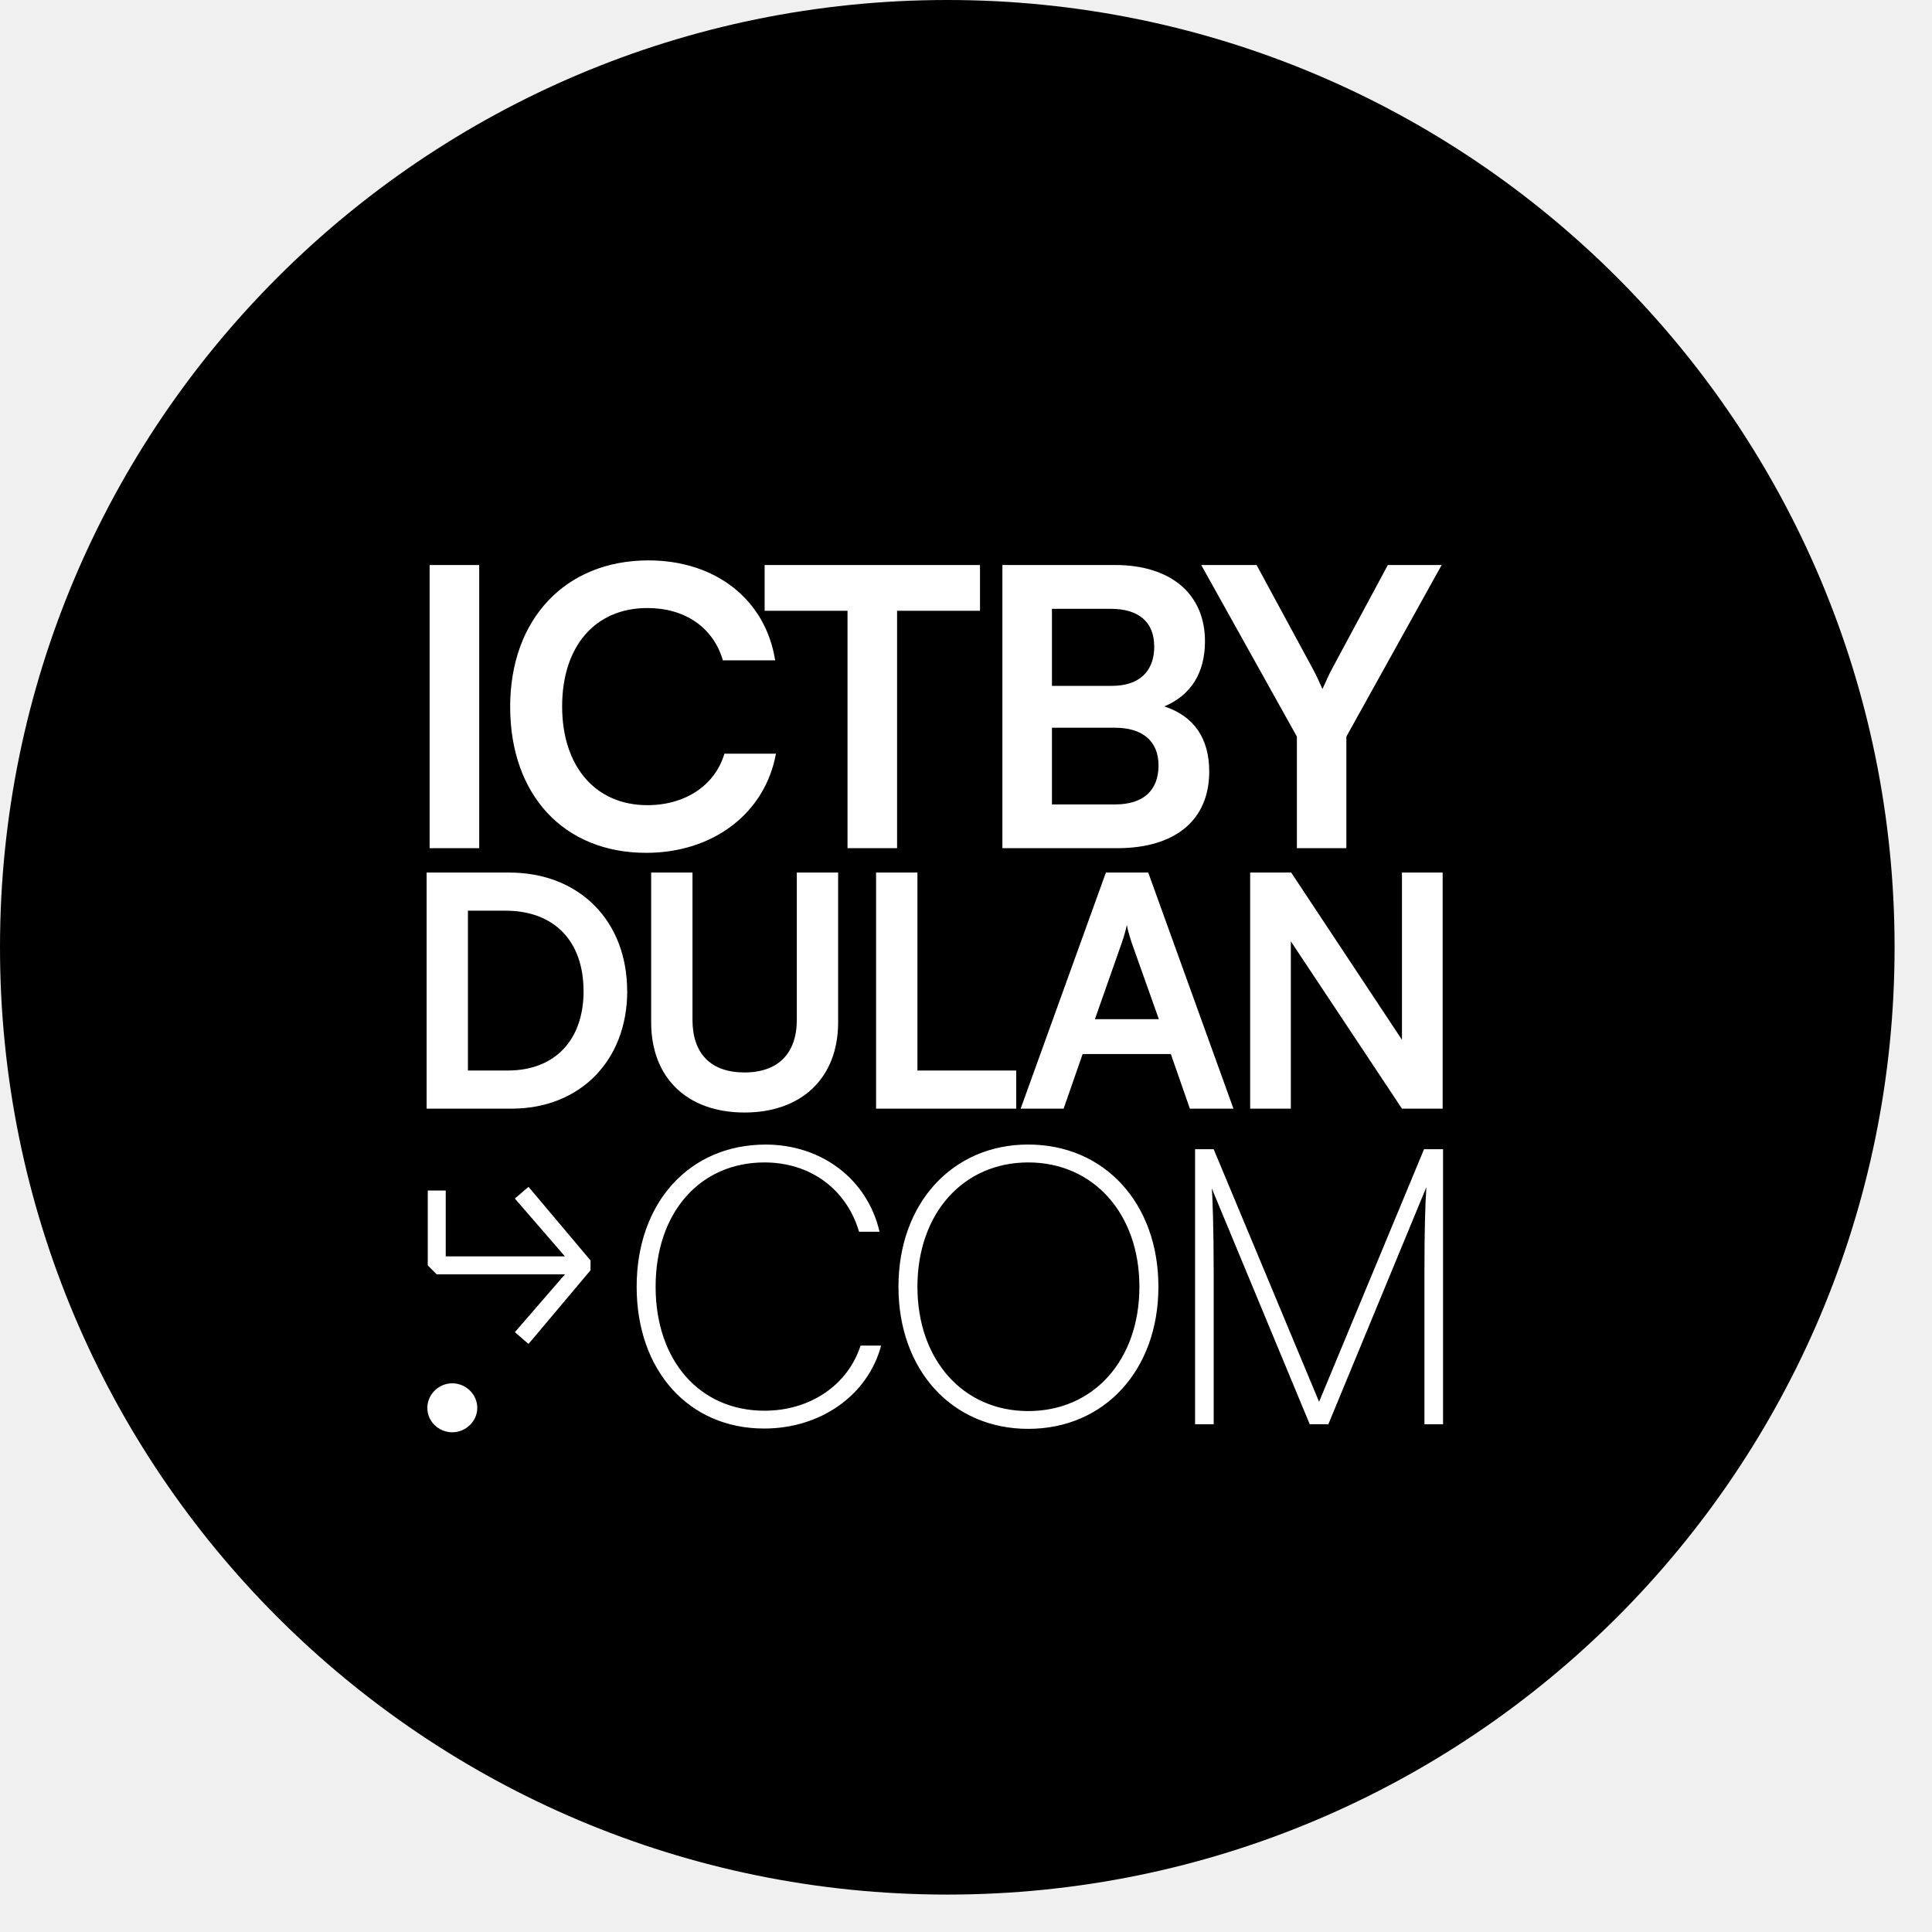
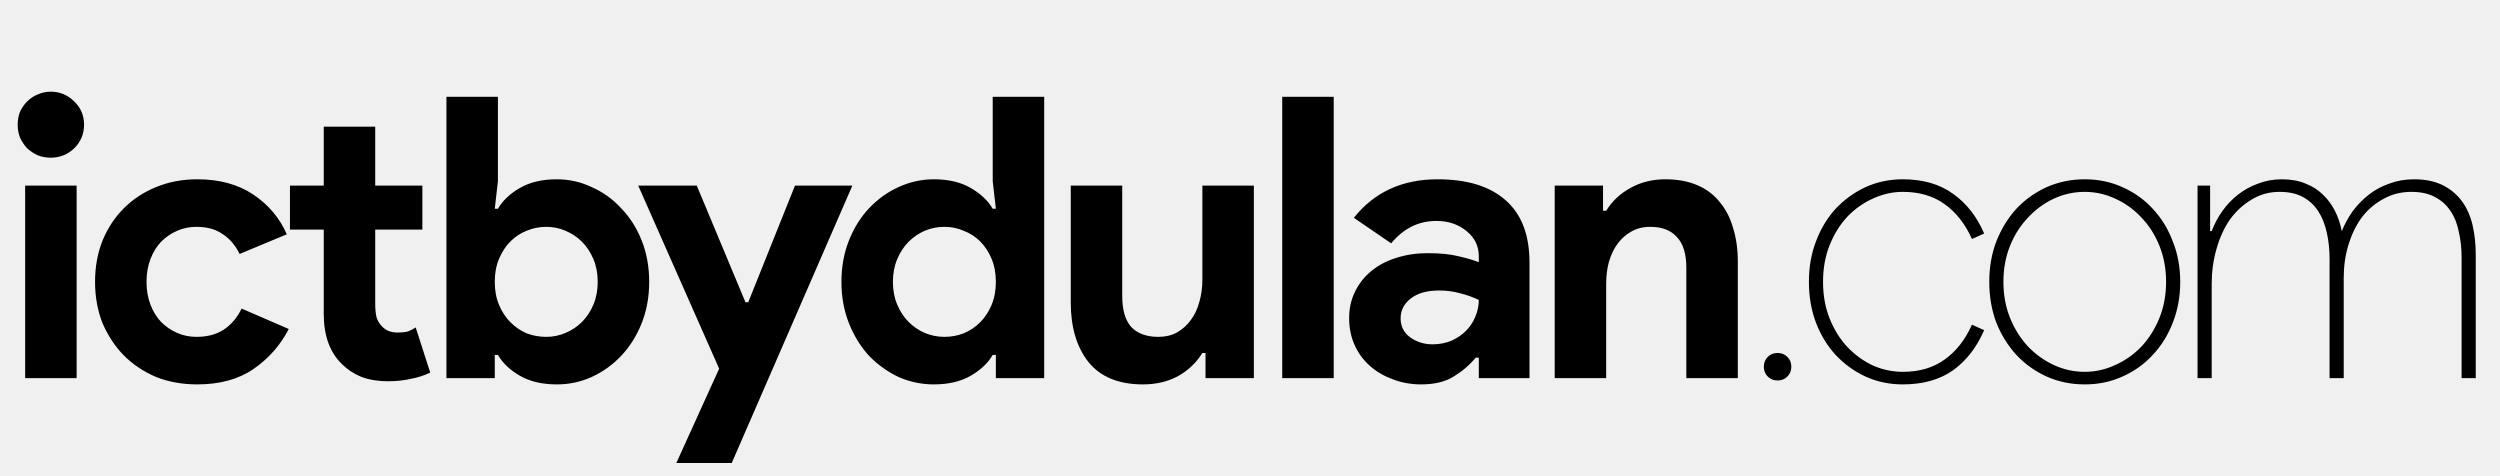
- <svg xmlns="http://www.w3.org/2000/svg" width="49" height="49" viewBox="0 0 49 49" fill="none">
-   <g clip-path="url(#clip0_4_123)">
-     <path d="M24.026 48.051C37.295 48.051 48.051 37.295 48.051 24.026C48.051 10.757 37.295 0 24.026 0C10.757 0 0 10.757 0 24.026C0 37.295 10.757 48.051 24.026 48.051Z" fill="black" />
-     <path d="M11.305 30.195V31.865H14.328L13.105 30.452L13.059 30.398L13.335 30.16L13.404 30.102L13.475 30.184L14.977 31.968V32.093V32.217L13.475 34.002L13.404 34.084L13.335 34.026L13.059 33.787L13.105 33.733L14.328 32.321H11.076L10.849 32.093V30.195H11.305ZM10.896 14.33V21.512H12.154V14.33H10.896ZM19.68 19.115H18.373C18.138 19.91 17.39 20.421 16.419 20.421C15.102 20.421 14.257 19.438 14.257 17.916C14.257 16.394 15.091 15.421 16.419 15.421C17.372 15.421 18.089 15.912 18.334 16.747H19.66C19.415 15.204 18.147 14.213 16.447 14.213C14.344 14.213 12.939 15.697 12.939 17.926C12.939 20.155 14.295 21.63 16.388 21.63C18.088 21.63 19.404 20.627 19.68 19.115ZM21.495 15.49V21.512H22.752V15.49H24.855V14.33H19.393V15.49H21.496H21.495ZM28.331 21.512C29.814 21.512 30.669 20.795 30.669 19.567C30.669 18.733 30.286 18.163 29.53 17.916C30.207 17.632 30.561 17.062 30.561 16.265C30.561 15.067 29.698 14.33 28.282 14.33H25.423V21.512H28.331ZM29.275 16.393C29.275 17.031 28.891 17.395 28.203 17.395H26.68V15.441H28.173C28.88 15.441 29.273 15.775 29.273 16.394L29.275 16.393ZM29.383 19.409C29.383 20.057 28.989 20.402 28.282 20.402H26.68V18.457H28.282C28.979 18.457 29.383 18.801 29.383 19.41V19.409ZM32.89 21.512H34.147V18.682L36.564 14.33H35.199L33.794 16.943C33.667 17.178 33.628 17.297 33.54 17.474C33.461 17.297 33.392 17.139 33.285 16.943L31.87 14.33H30.466L32.892 18.682V21.512H32.89ZM15.906 25.136C15.906 23.35 14.686 22.13 12.917 22.13H10.82V28.118H12.975C14.711 28.118 15.908 26.897 15.908 25.136H15.906ZM14.801 25.136C14.801 26.381 14.072 27.151 12.876 27.151H11.868V23.097H12.818C14.055 23.097 14.8 23.866 14.8 25.136H14.801ZM18.882 28.216C20.34 28.216 21.257 27.331 21.257 25.93V22.13H20.209V25.865C20.209 26.717 19.734 27.2 18.882 27.2C18.03 27.2 17.563 26.724 17.563 25.865V22.13H16.515V25.93C16.515 27.34 17.433 28.216 18.882 28.216ZM22.219 22.13V28.118H25.774V27.151H23.268V22.13H22.219ZM27.458 26.733H29.695L30.178 28.118H31.283L29.122 22.13H28.048L25.886 28.118H26.976L27.458 26.733ZM28.581 23.457C28.597 23.579 28.654 23.76 28.704 23.915L29.391 25.848H27.77L28.45 23.915C28.508 23.751 28.556 23.571 28.581 23.457ZM32.739 23.875L35.557 28.118H36.589V22.13H35.557V26.372L32.748 22.13H31.707V28.118H32.739V23.875ZM12.105 35.709C12.105 35.364 11.816 35.084 11.471 35.084C11.127 35.084 10.838 35.366 10.838 35.709C10.838 36.052 11.127 36.326 11.471 36.326C11.816 36.326 12.105 36.044 12.105 35.709ZM22.347 34.128H21.826C21.501 35.13 20.549 35.779 19.389 35.779C17.748 35.779 16.628 34.511 16.628 32.635C16.628 30.759 17.748 29.482 19.389 29.482C20.549 29.482 21.473 30.16 21.787 31.24H22.307C22.002 29.914 20.843 29.029 19.419 29.029C17.484 29.029 16.147 30.504 16.147 32.635C16.147 34.766 17.473 36.231 19.38 36.231C20.814 36.231 22.012 35.386 22.347 34.128ZM26.078 29.028C24.153 29.028 22.787 30.522 22.787 32.634C22.787 34.745 24.142 36.239 26.078 36.239C28.015 36.239 29.38 34.745 29.38 32.634C29.38 30.522 28.015 29.028 26.078 29.028ZM26.078 35.788C24.428 35.788 23.268 34.492 23.268 32.635C23.268 30.778 24.428 29.482 26.078 29.482C27.729 29.482 28.898 30.778 28.898 32.635C28.898 34.492 27.739 35.788 26.078 35.788ZM30.782 32.3C30.782 31.151 30.753 30.336 30.733 30.139L33.218 36.122H33.69L36.176 30.109C36.146 30.571 36.127 31.161 36.127 32.3V36.123H36.599V29.147H36.117L33.455 35.553L30.782 29.147H30.31V36.123H30.782V32.3Z" fill="white" />
-   </g>
-   <defs>
-     <clipPath id="clip0_4_123">
-       <rect width="48.052" height="48.052" fill="white" />
-     </clipPath>
-   </defs>
+ <svg xmlns="http://www.w3.org/2000/svg" width="562" height="107" viewBox="0 0 562 107" fill="none">
+   <path d="M11.395 35.447C10.393 35.447 9.422 35.271 8.48 34.917C7.596 34.505 6.801 33.975 6.095 33.327C5.447 32.621 4.917 31.826 4.505 30.942C4.151 30.059 3.975 29.087 3.975 28.028C3.975 26.968 4.151 25.996 4.505 25.113C4.917 24.229 5.447 23.464 6.095 22.816C6.801 22.11 7.596 21.579 8.48 21.226C9.422 20.814 10.393 20.608 11.395 20.608C13.456 20.608 15.222 21.344 16.694 22.816C18.166 24.229 18.902 25.966 18.902 28.028C18.902 30.089 18.166 31.855 16.694 33.327C15.222 34.741 13.456 35.447 11.395 35.447ZM5.653 85V41.719H17.224V85H5.653ZM64.914 73.959C63.029 77.61 60.38 80.613 56.964 82.968C53.608 85.265 49.397 86.413 44.333 86.413C40.977 86.413 37.885 85.854 35.059 84.735C32.291 83.557 29.877 81.938 27.816 79.877C25.813 77.816 24.223 75.401 23.046 72.634C21.927 69.807 21.367 66.716 21.367 63.359C21.367 60.003 21.927 56.911 23.046 54.085C24.223 51.258 25.813 48.844 27.816 46.842C29.877 44.781 32.291 43.191 35.059 42.072C37.885 40.894 40.977 40.305 44.333 40.305C49.338 40.305 53.549 41.454 56.964 43.75C60.38 46.047 62.882 49.02 64.472 52.671L53.873 57.088C52.872 55.086 51.576 53.584 49.986 52.583C48.455 51.523 46.512 50.993 44.156 50.993C42.625 50.993 41.183 51.288 39.828 51.877C38.474 52.465 37.267 53.29 36.207 54.35C35.206 55.41 34.411 56.705 33.822 58.236C33.233 59.767 32.939 61.475 32.939 63.359C32.939 65.244 33.233 66.951 33.822 68.482C34.411 70.013 35.206 71.309 36.207 72.369C37.267 73.429 38.474 74.253 39.828 74.842C41.183 75.431 42.625 75.725 44.156 75.725C46.571 75.725 48.602 75.195 50.251 74.135C51.959 73.017 53.313 71.427 54.314 69.366L64.914 73.959ZM72.779 51.611H65.182V41.719H72.779V28.469H84.35V41.719H94.949V51.611H84.35V68.394C84.35 69.395 84.438 70.337 84.615 71.221C84.85 72.045 85.263 72.752 85.851 73.341C86.676 74.283 87.853 74.754 89.385 74.754C90.386 74.754 91.18 74.665 91.769 74.489C92.358 74.253 92.918 73.959 93.448 73.606L96.716 83.763C95.361 84.411 93.889 84.882 92.299 85.177C90.768 85.53 89.061 85.707 87.176 85.707C84.998 85.707 83.025 85.383 81.258 84.735C79.55 84.028 78.108 83.086 76.93 81.909C74.162 79.259 72.779 75.49 72.779 70.602V51.611ZM100.359 21.756H111.931V40.747L111.224 46.93H111.931C112.991 45.105 114.639 43.544 116.877 42.249C119.115 40.953 121.882 40.305 125.18 40.305C127.948 40.305 130.568 40.894 133.041 42.072C135.573 43.191 137.782 44.781 139.666 46.842C141.609 48.844 143.14 51.258 144.259 54.085C145.378 56.911 145.937 60.003 145.937 63.359C145.937 66.716 145.378 69.807 144.259 72.634C143.14 75.46 141.609 77.904 139.666 79.965C137.782 81.967 135.573 83.557 133.041 84.735C130.568 85.854 127.948 86.413 125.18 86.413C121.882 86.413 119.115 85.766 116.877 84.47C114.639 83.174 112.991 81.614 111.931 79.789H111.224V85H100.359V21.756ZM122.795 75.725C124.326 75.725 125.769 75.431 127.123 74.842C128.536 74.253 129.773 73.429 130.833 72.369C131.893 71.309 132.747 70.013 133.395 68.482C134.042 66.951 134.366 65.244 134.366 63.359C134.366 61.475 134.042 59.767 133.395 58.236C132.747 56.705 131.893 55.41 130.833 54.35C129.773 53.29 128.536 52.465 127.123 51.877C125.769 51.288 124.326 50.993 122.795 50.993C121.264 50.993 119.792 51.288 118.379 51.877C117.024 52.407 115.817 53.201 114.757 54.261C113.697 55.321 112.843 56.617 112.196 58.148C111.548 59.679 111.224 61.416 111.224 63.359C111.224 65.302 111.548 67.04 112.196 68.571C112.843 70.102 113.697 71.397 114.757 72.457C115.817 73.517 117.024 74.342 118.379 74.93C119.792 75.46 121.264 75.725 122.795 75.725ZM161.667 82.88L143.471 41.719H156.632L167.585 67.952H168.203L178.714 41.719H191.611L164.493 104.079H152.039L161.667 82.88ZM223.869 79.789H223.162C222.102 81.614 220.453 83.174 218.216 84.47C215.978 85.766 213.21 86.413 209.913 86.413C207.145 86.413 204.495 85.854 201.963 84.735C199.49 83.557 197.282 81.967 195.338 79.965C193.454 77.904 191.952 75.46 190.834 72.634C189.715 69.807 189.155 66.716 189.155 63.359C189.155 60.003 189.715 56.911 190.834 54.085C191.952 51.258 193.454 48.844 195.338 46.842C197.282 44.781 199.49 43.191 201.963 42.072C204.495 40.894 207.145 40.305 209.913 40.305C213.21 40.305 215.978 40.953 218.216 42.249C220.453 43.544 222.102 45.105 223.162 46.93H223.869L223.162 40.747V21.756H234.733V85H223.869V79.789ZM212.298 75.725C213.829 75.725 215.271 75.46 216.626 74.93C218.039 74.342 219.276 73.517 220.336 72.457C221.395 71.397 222.249 70.102 222.897 68.571C223.545 67.04 223.869 65.302 223.869 63.359C223.869 61.416 223.545 59.679 222.897 58.148C222.249 56.617 221.395 55.321 220.336 54.261C219.276 53.201 218.039 52.407 216.626 51.877C215.271 51.288 213.829 50.993 212.298 50.993C210.767 50.993 209.294 51.288 207.881 51.877C206.527 52.465 205.32 53.29 204.26 54.35C203.2 55.41 202.346 56.705 201.698 58.236C201.05 59.767 200.726 61.475 200.726 63.359C200.726 65.244 201.05 66.951 201.698 68.482C202.346 70.013 203.2 71.309 204.26 72.369C205.32 73.429 206.527 74.253 207.881 74.842C209.294 75.431 210.767 75.725 212.298 75.725ZM271.002 79.347H270.295C268.941 81.526 267.116 83.263 264.819 84.558C262.522 85.795 259.902 86.413 256.958 86.413C251.481 86.413 247.389 84.735 244.68 81.379C242.03 78.022 240.705 73.547 240.705 67.952V41.719H252.276V66.539C252.276 69.66 252.953 71.986 254.308 73.517C255.721 74.989 257.753 75.725 260.403 75.725C261.992 75.725 263.376 75.401 264.554 74.754C265.791 74.047 266.821 73.134 267.646 72.016C268.529 70.838 269.177 69.484 269.589 67.952C270.06 66.362 270.295 64.684 270.295 62.918V41.719H281.867V85H271.002V79.347ZM288.246 85V21.756H299.817V85H288.246ZM332.435 80.407H331.729C330.374 82.056 328.725 83.469 326.782 84.647C324.898 85.824 322.454 86.413 319.451 86.413C317.213 86.413 315.093 86.031 313.091 85.265C311.148 84.558 309.44 83.557 307.968 82.262C306.496 80.966 305.348 79.406 304.523 77.58C303.699 75.755 303.286 73.753 303.286 71.574C303.286 69.336 303.728 67.334 304.611 65.567C305.495 63.742 306.731 62.182 308.321 60.886C309.911 59.591 311.766 58.619 313.886 57.971C316.065 57.265 318.42 56.911 320.952 56.911C323.779 56.911 326.105 57.147 327.93 57.618C329.756 58.03 331.257 58.472 332.435 58.943V57.618C332.435 55.321 331.522 53.437 329.697 51.965C327.871 50.434 325.604 49.668 322.896 49.668C318.891 49.668 315.505 51.346 312.738 54.703L304.346 48.962C308.94 43.191 315.211 40.305 323.161 40.305C329.874 40.305 334.997 41.895 338.53 45.075C342.063 48.196 343.83 52.848 343.83 59.031V85H332.435V80.407ZM332.435 67.422C331.081 66.775 329.668 66.274 328.195 65.921C326.782 65.509 325.222 65.303 323.514 65.303C320.746 65.303 318.597 65.921 317.066 67.157C315.594 68.335 314.858 69.807 314.858 71.574C314.858 73.341 315.564 74.754 316.978 75.814C318.45 76.874 320.128 77.404 322.012 77.404C323.543 77.404 324.957 77.139 326.252 76.609C327.548 76.02 328.637 75.284 329.52 74.4C330.462 73.458 331.169 72.398 331.64 71.221C332.17 69.984 332.435 68.718 332.435 67.422ZM360.361 47.372H361.068C362.422 45.193 364.248 43.485 366.544 42.249C368.841 40.953 371.461 40.305 374.405 40.305C377.114 40.305 379.499 40.747 381.56 41.63C383.621 42.514 385.299 43.78 386.595 45.428C387.949 47.018 388.95 48.962 389.598 51.258C390.305 53.496 390.658 55.998 390.658 58.766V85H379.087V60.179C379.087 57.059 378.38 54.762 376.967 53.29C375.613 51.759 373.61 50.993 370.961 50.993C369.371 50.993 367.957 51.346 366.721 52.053C365.543 52.701 364.513 53.614 363.629 54.791C362.805 55.91 362.157 57.265 361.686 58.855C361.274 60.386 361.068 62.034 361.068 63.801V85H349.497V41.719H360.361V47.372ZM399.599 85.53C398.715 85.53 397.979 85.236 397.39 84.647C396.802 84.058 396.507 83.322 396.507 82.438C396.507 81.555 396.802 80.819 397.39 80.23C397.979 79.641 398.715 79.347 399.599 79.347C400.482 79.347 401.218 79.641 401.807 80.23C402.396 80.819 402.69 81.555 402.69 82.438C402.69 83.322 402.396 84.058 401.807 84.647C401.218 85.236 400.482 85.53 399.599 85.53ZM446.036 74.224C444.388 78.051 442.062 81.055 439.058 83.233C436.055 85.353 432.286 86.413 427.752 86.413C424.749 86.413 421.952 85.824 419.361 84.647C416.829 83.469 414.591 81.85 412.648 79.789C410.764 77.728 409.291 75.313 408.231 72.546C407.171 69.719 406.642 66.657 406.642 63.359C406.642 60.062 407.171 57.029 408.231 54.261C409.291 51.435 410.764 48.991 412.648 46.93C414.591 44.869 416.829 43.25 419.361 42.072C421.952 40.894 424.749 40.305 427.752 40.305C432.286 40.305 436.055 41.395 439.058 43.574C442.062 45.693 444.388 48.667 446.036 52.495L443.298 53.731C441.767 50.316 439.706 47.696 437.115 45.87C434.583 44.045 431.462 43.132 427.752 43.132C425.456 43.132 423.218 43.632 421.039 44.633C418.919 45.576 417.005 46.93 415.298 48.697C413.649 50.463 412.324 52.583 411.323 55.056C410.322 57.53 409.821 60.297 409.821 63.359C409.821 66.421 410.322 69.189 411.323 71.662C412.324 74.135 413.649 76.255 415.298 78.022C417.005 79.789 418.919 81.172 421.039 82.174C423.218 83.116 425.456 83.587 427.752 83.587C431.462 83.587 434.583 82.674 437.115 80.849C439.706 79.023 441.767 76.403 443.298 72.987L446.036 74.224ZM468.651 40.305C471.713 40.305 474.539 40.894 477.13 42.072C479.78 43.25 482.047 44.869 483.932 46.93C485.875 48.991 487.377 51.435 488.437 54.261C489.555 57.029 490.115 60.062 490.115 63.359C490.115 66.657 489.555 69.719 488.437 72.546C487.377 75.313 485.875 77.728 483.932 79.789C482.047 81.85 479.78 83.469 477.13 84.647C474.539 85.824 471.713 86.413 468.651 86.413C465.589 86.413 462.733 85.824 460.083 84.647C457.492 83.469 455.225 81.85 453.281 79.789C451.397 77.728 449.896 75.313 448.777 72.546C447.717 69.719 447.187 66.657 447.187 63.359C447.187 60.062 447.717 57.029 448.777 54.261C449.896 51.435 451.397 48.991 453.281 46.93C455.225 44.869 457.492 43.25 460.083 42.072C462.733 40.894 465.589 40.305 468.651 40.305ZM468.651 83.587C471.006 83.587 473.273 83.086 475.452 82.085C477.69 81.084 479.663 79.7 481.37 77.934C483.078 76.108 484.432 73.959 485.433 71.486C486.434 69.012 486.935 66.304 486.935 63.359C486.935 60.415 486.434 57.706 485.433 55.233C484.432 52.76 483.078 50.64 481.37 48.873C479.663 47.048 477.69 45.635 475.452 44.633C473.273 43.632 471.006 43.132 468.651 43.132C466.236 43.132 463.94 43.632 461.761 44.633C459.582 45.635 457.639 47.048 455.931 48.873C454.224 50.64 452.869 52.76 451.868 55.233C450.867 57.706 450.367 60.415 450.367 63.359C450.367 66.304 450.867 69.012 451.868 71.486C452.869 73.959 454.224 76.108 455.931 77.934C457.639 79.7 459.582 81.084 461.761 82.085C463.94 83.086 466.236 83.587 468.651 83.587ZM494.009 41.719H496.835V51.965H497.189C497.778 50.375 498.573 48.873 499.574 47.46C500.575 46.047 501.752 44.81 503.107 43.75C504.461 42.69 505.963 41.866 507.612 41.277C509.26 40.629 511.056 40.305 513 40.305C515.002 40.305 516.768 40.629 518.299 41.277C519.831 41.866 521.126 42.69 522.186 43.75C523.305 44.81 524.218 46.047 524.924 47.46C525.631 48.873 526.131 50.375 526.426 51.965C527.074 50.375 527.898 48.873 528.899 47.46C529.959 46.047 531.166 44.81 532.521 43.75C533.875 42.69 535.406 41.866 537.114 41.277C538.821 40.629 540.676 40.305 542.678 40.305C545.21 40.305 547.36 40.747 549.126 41.63C550.893 42.514 552.336 43.721 553.455 45.252C554.573 46.783 555.368 48.579 555.839 50.64C556.311 52.701 556.546 54.88 556.546 57.176V85H553.366V57.883C553.366 55.822 553.16 53.908 552.748 52.142C552.395 50.316 551.776 48.755 550.893 47.46C550.01 46.106 548.832 45.046 547.36 44.28C545.947 43.515 544.18 43.132 542.06 43.132C539.764 43.132 537.673 43.662 535.789 44.722C533.904 45.723 532.285 47.107 530.931 48.873C529.635 50.64 528.634 52.701 527.927 55.056C527.221 57.353 526.867 59.826 526.867 62.476V85H523.688V58.236C523.688 56.116 523.481 54.144 523.069 52.318C522.657 50.434 522.009 48.814 521.126 47.46C520.243 46.106 519.094 45.046 517.681 44.28C516.268 43.515 514.531 43.132 512.47 43.132C510.114 43.132 507.994 43.721 506.11 44.898C504.226 46.017 502.606 47.519 501.252 49.403C499.956 51.288 498.955 53.496 498.249 56.028C497.542 58.501 497.189 61.092 497.189 63.801V85H494.009V41.719Z" fill="black" />
</svg>
